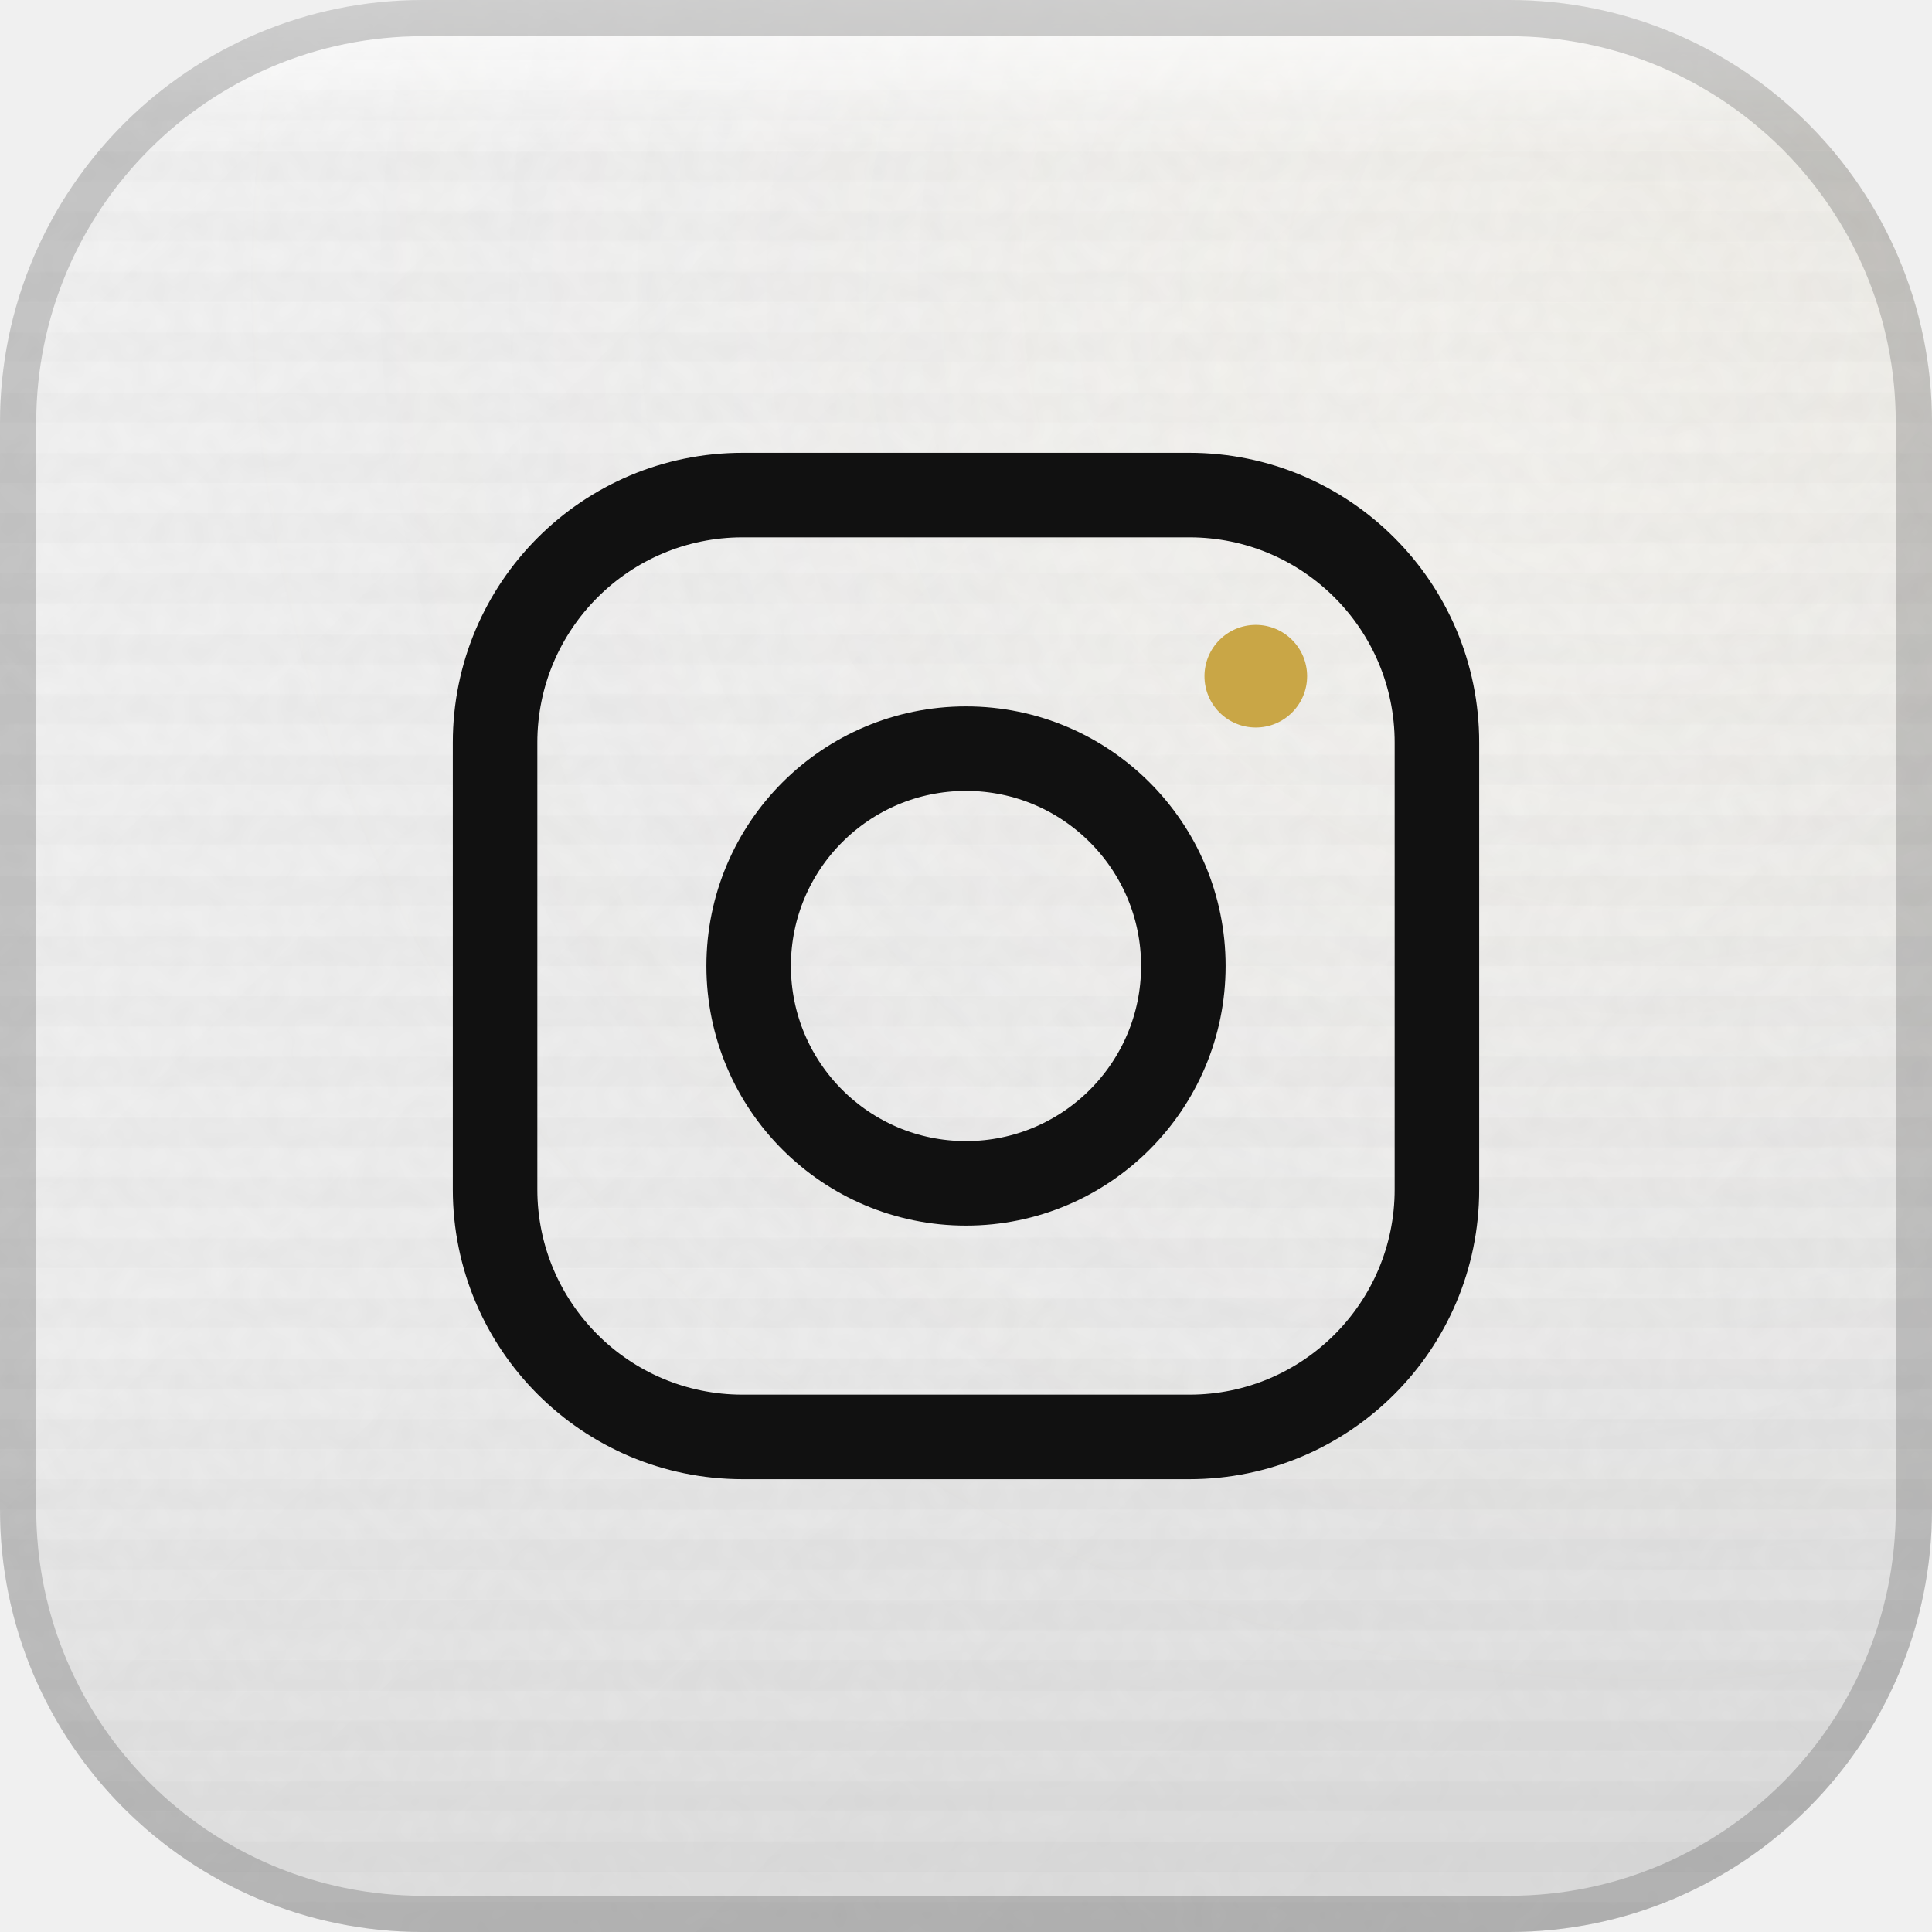
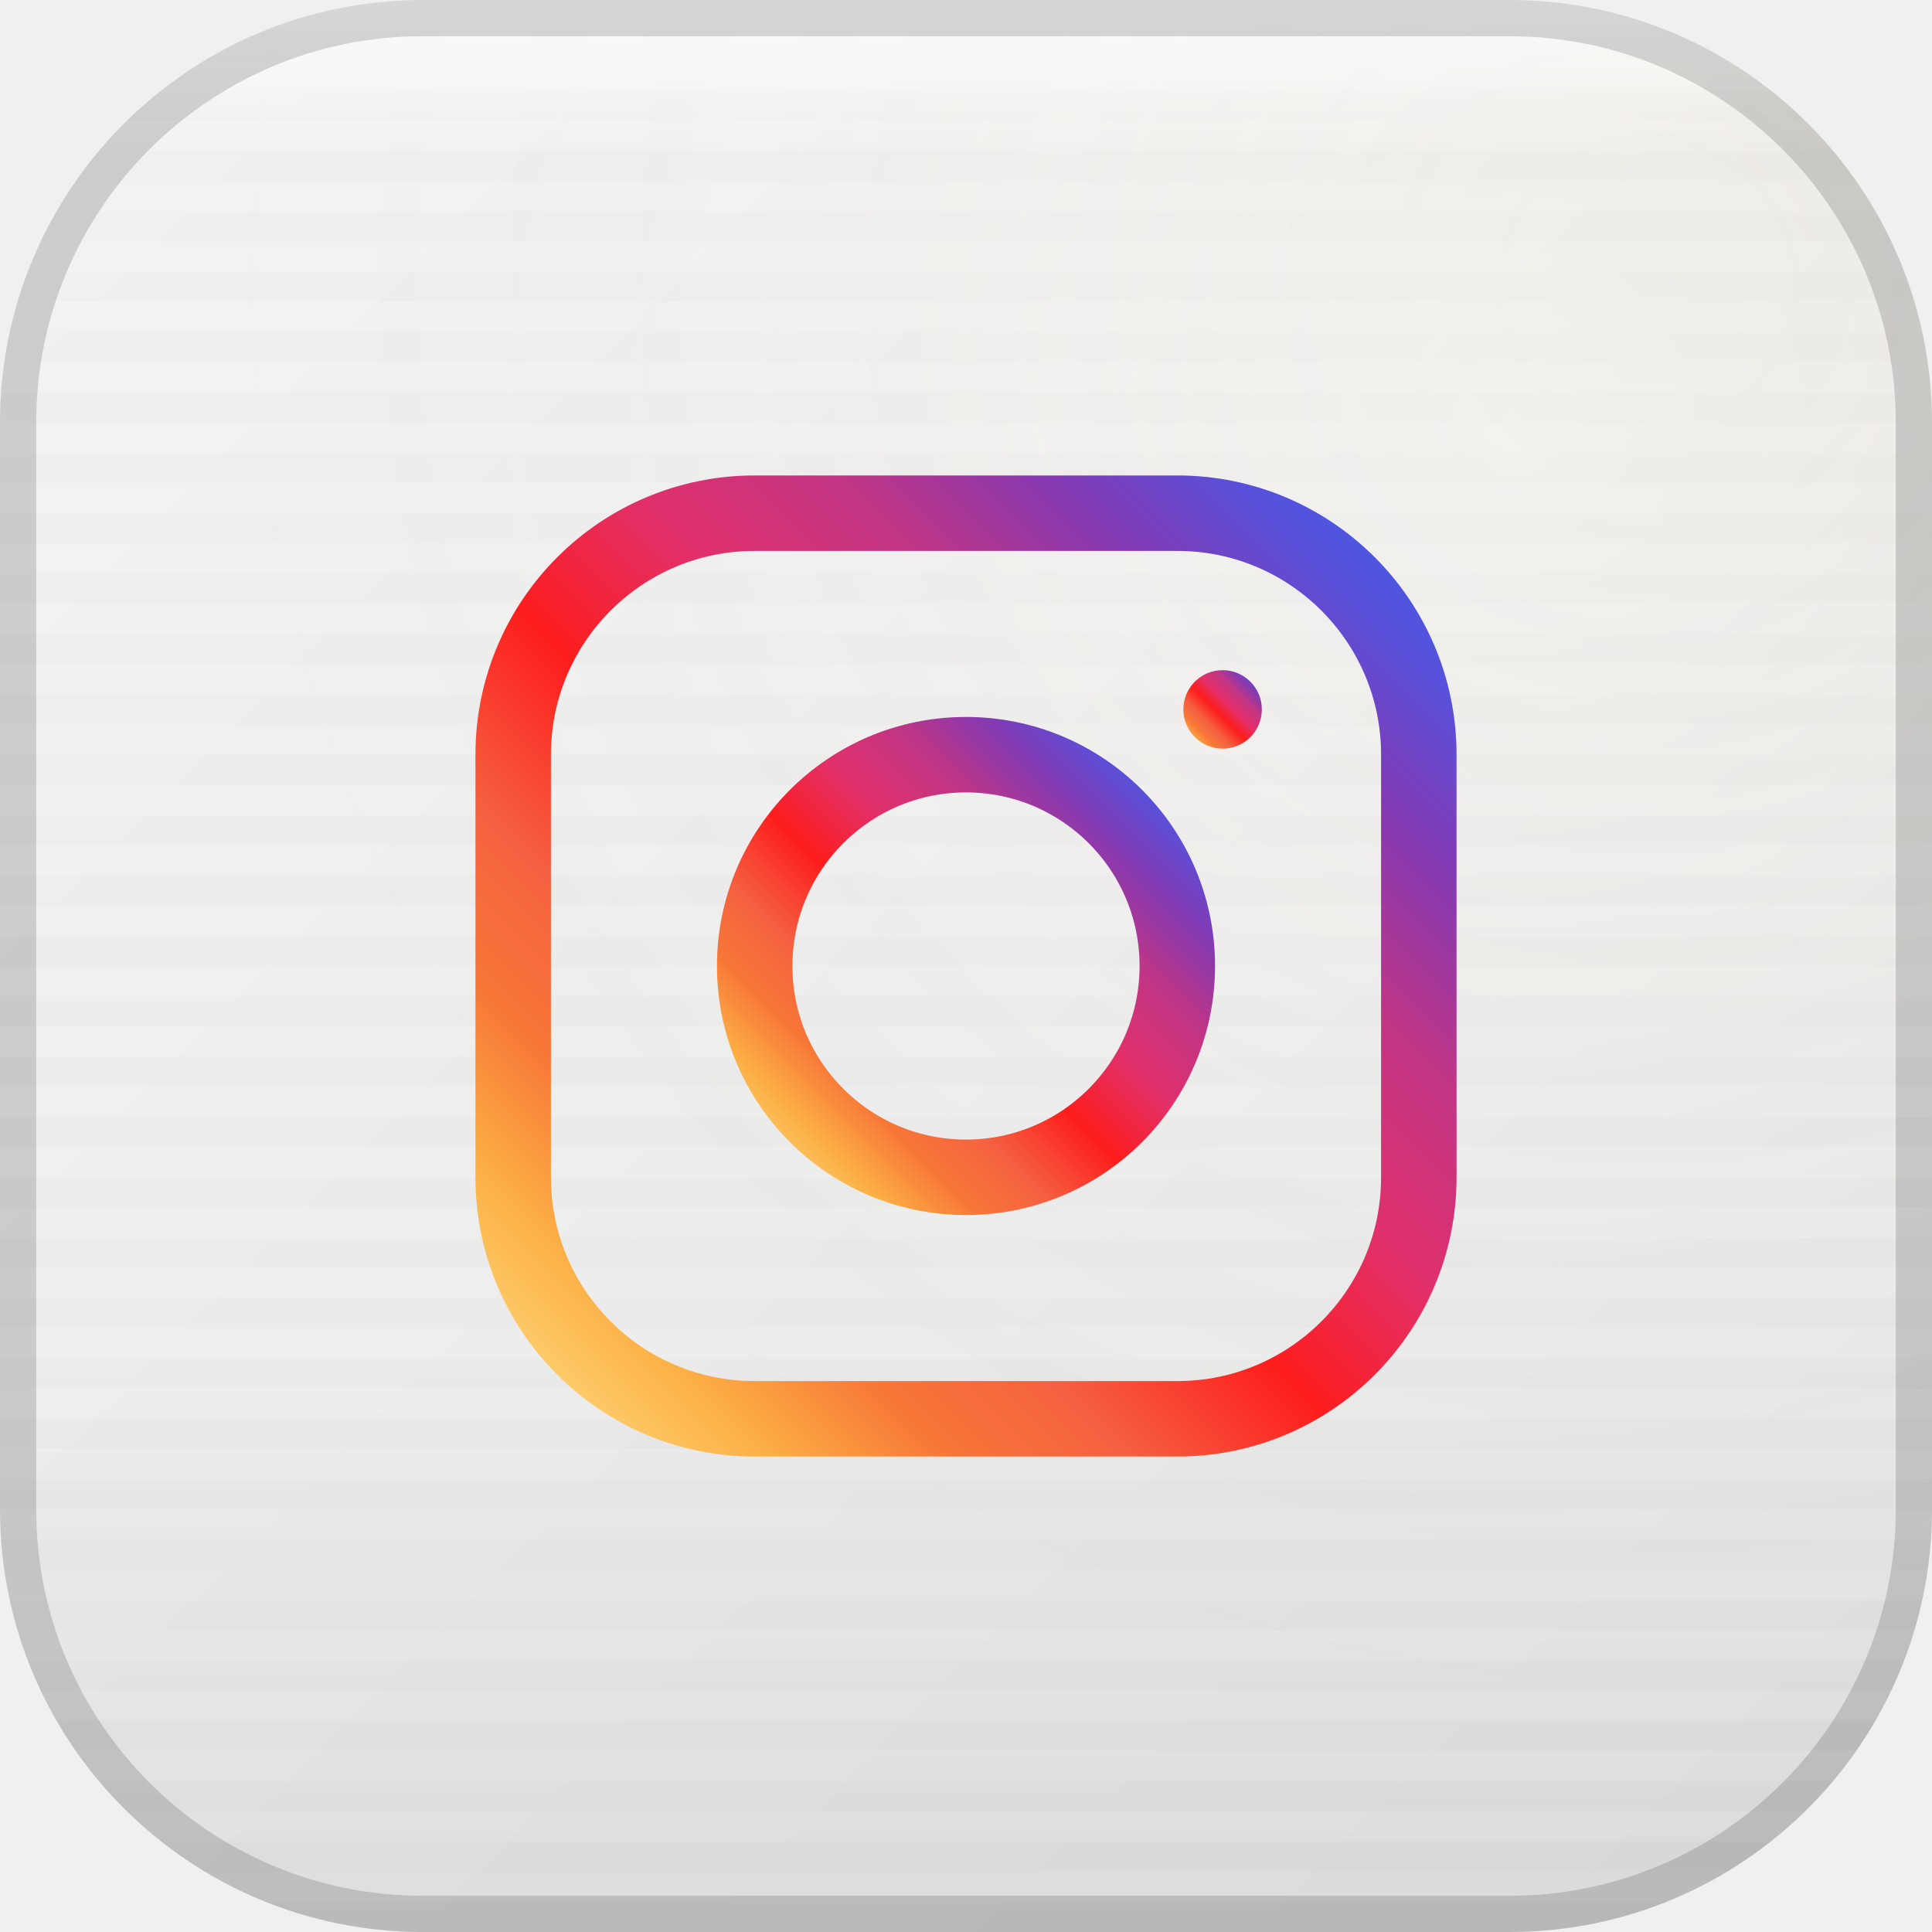
<svg xmlns="http://www.w3.org/2000/svg" width="64" height="64" viewBox="0 0 64 64" role="img" aria-label="Instagram">
  <defs>
-     <linearGradient id="lbase" x1="0" y1="0" x2="1" y2="1">
+     <linearGradient id="igbase" x1="0" y1="0" x2="1" y2="1">
      <stop offset="0" stop-color="#f2f2f2" />
      <stop offset="1" stop-color="#e4e4e4" />
    </linearGradient>
-     <pattern id="lgrain" width="3" height="2" patternUnits="userSpaceOnUse">
+     <pattern id="iggrain" width="3" height="2" patternUnits="userSpaceOnUse">
      <rect width="3" height="1" fill="#ffffff" fill-opacity="0.35" />
      <rect y="1" width="3" height="1" fill="#000000" fill-opacity="0.015" />
    </pattern>
-     <radialGradient id="lwarm" cx="0.85" cy="0.15" r="0.75">
-       <stop offset="0" stop-color="#c9a646" stop-opacity="0.08" />
-       <stop offset="0.55" stop-color="#c9a646" stop-opacity="0.02" />
+     <radialGradient id="igwarm" cx="0.85" cy="0.15" r="0.75">
+       <stop offset="0" stop-color="#b08930" stop-opacity="0.08" />
+       <stop offset="0.55" stop-color="#b08930" stop-opacity="0.02" />
      <stop offset="1" stop-color="#ffffff" stop-opacity="0" />
    </radialGradient>
-     <linearGradient id="ltopedge" x1="0" y1="0" x2="0" y2="1">
+     <linearGradient id="igtopedge" x1="0" y1="0" x2="0" y2="1">
      <stop offset="0" stop-color="#ffffff" stop-opacity="0.85" />
      <stop offset="0.08" stop-color="#ffffff" stop-opacity="0" />
    </linearGradient>
-     <radialGradient id="linnerglow" cx="0.78" cy="0.22" r="0.55">
+     <radialGradient id="iginnerglow" cx="0.78" cy="0.22" r="0.55">
      <stop offset="0" stop-color="#ffffff" stop-opacity="0.45" />
      <stop offset="1" stop-color="#ffffff" stop-opacity="0" />
    </radialGradient>
-     <linearGradient id="lbottomshade" x1="0" y1="0.7" x2="0" y2="1">
+     <linearGradient id="igbottomshade" x1="0" y1="0.7" x2="0" y2="1">
      <stop offset="0" stop-color="#000000" stop-opacity="0" />
      <stop offset="1" stop-color="#000000" stop-opacity="0.06" />
    </linearGradient>
-     <clipPath id="ltileclip">
+     <clipPath id="igtileclip">
      <rect x="0" y="0" width="64" height="64" rx="14" ry="14" />
    </clipPath>
-     <filter id="lnoise" x="0" y="0" width="100%" height="100%">
-       <feTurbulence type="fractalNoise" baseFrequency="1.6" numOctaves="1" seed="3" />
-       <feColorMatrix values="0 0 0 0 0  0 0 0 0 0  0 0 0 0 0  0 0 0 0.05 0" />
-     </filter>
  </defs>
-   <g clip-path="url(#ltileclip)">
-     <rect width="64" height="64" fill="#ececec" />
-     <rect width="64" height="64" fill="url(#lbase)" />
-     <rect width="64" height="64" fill="url(#lgrain)" opacity="0.35" />
-     <rect width="64" height="64" fill="url(#lwarm)" />
-     <rect width="64" height="64" fill="url(#linnerglow)" />
-     <rect width="64" height="64" fill="url(#lbottomshade)" />
-     <rect width="64" height="64" fill="#000000" filter="url(#lnoise)" opacity="0.5" style="mix-blend-mode:multiply" />
-     <rect width="64" height="64" fill="url(#ltopedge)" />
+   <g clip-path="url(#igtileclip)">
+     <rect width="64" height="64" fill="url(#igbase)" />
+     <rect width="64" height="64" fill="url(#iggrain)" opacity="0.30" />
+     <rect width="64" height="64" fill="url(#igwarm)" />
+     <rect width="64" height="64" fill="url(#iginnerglow)" />
+     <rect width="64" height="64" fill="url(#igbottomshade)" />
+     <rect width="64" height="64" fill="url(#igtopedge)" />
  </g>
-   <rect x="0.6" y="0.6" width="62.8" height="62.8" rx="13.4" ry="13.4" fill="none" stroke="#2a2a2a" stroke-opacity="0.22" stroke-width="1.2" />
-   <g fill="none" stroke="#111111" stroke-width="2.8" stroke-linecap="round" stroke-linejoin="round">
-     <rect x="16.4" y="16.4" width="31.2" height="31.2" rx="8.2" ry="8.2" />
-     <circle cx="32" cy="32" r="7.2" />
+   <rect x="0.6" y="0.6" width="62.8" height="62.8" rx="13.4" ry="13.4" fill="none" stroke="#2a2a2a" stroke-opacity="0.18" stroke-width="1.2" />
+   <defs>
+     <linearGradient id="igGrad" x1="0" y1="1" x2="1" y2="0">
+       <stop offset="0.00" stop-color="#FFDC80" />
+       <stop offset="0.12" stop-color="#FCAF45" />
+       <stop offset="0.22" stop-color="#F77737" />
+       <stop offset="0.32" stop-color="#F56040" />
+       <stop offset="0.45" stop-color="#FD1D1D" />
+       <stop offset="0.58" stop-color="#E1306C" />
+       <stop offset="0.70" stop-color="#C13584" />
+       <stop offset="0.82" stop-color="#833AB4" />
+       <stop offset="0.92" stop-color="#5851DB" />
+       <stop offset="1.00" stop-color="#405DE6" />
+     </linearGradient>
+   </defs>
+   <g fill="none" stroke="url(#igGrad)" stroke-width="2.5" stroke-linecap="round" stroke-linejoin="round">
+     <rect x="17" y="17" width="30" height="30" rx="8" ry="8" />
+     <circle cx="32" cy="32" r="7" />
+     <circle cx="40.5" cy="23.5" r="1.3" fill="url(#igGrad)" stroke="none" />
  </g>
-   <circle cx="41.6" cy="22.4" r="1.7" fill="#c9a646" />
</svg>
